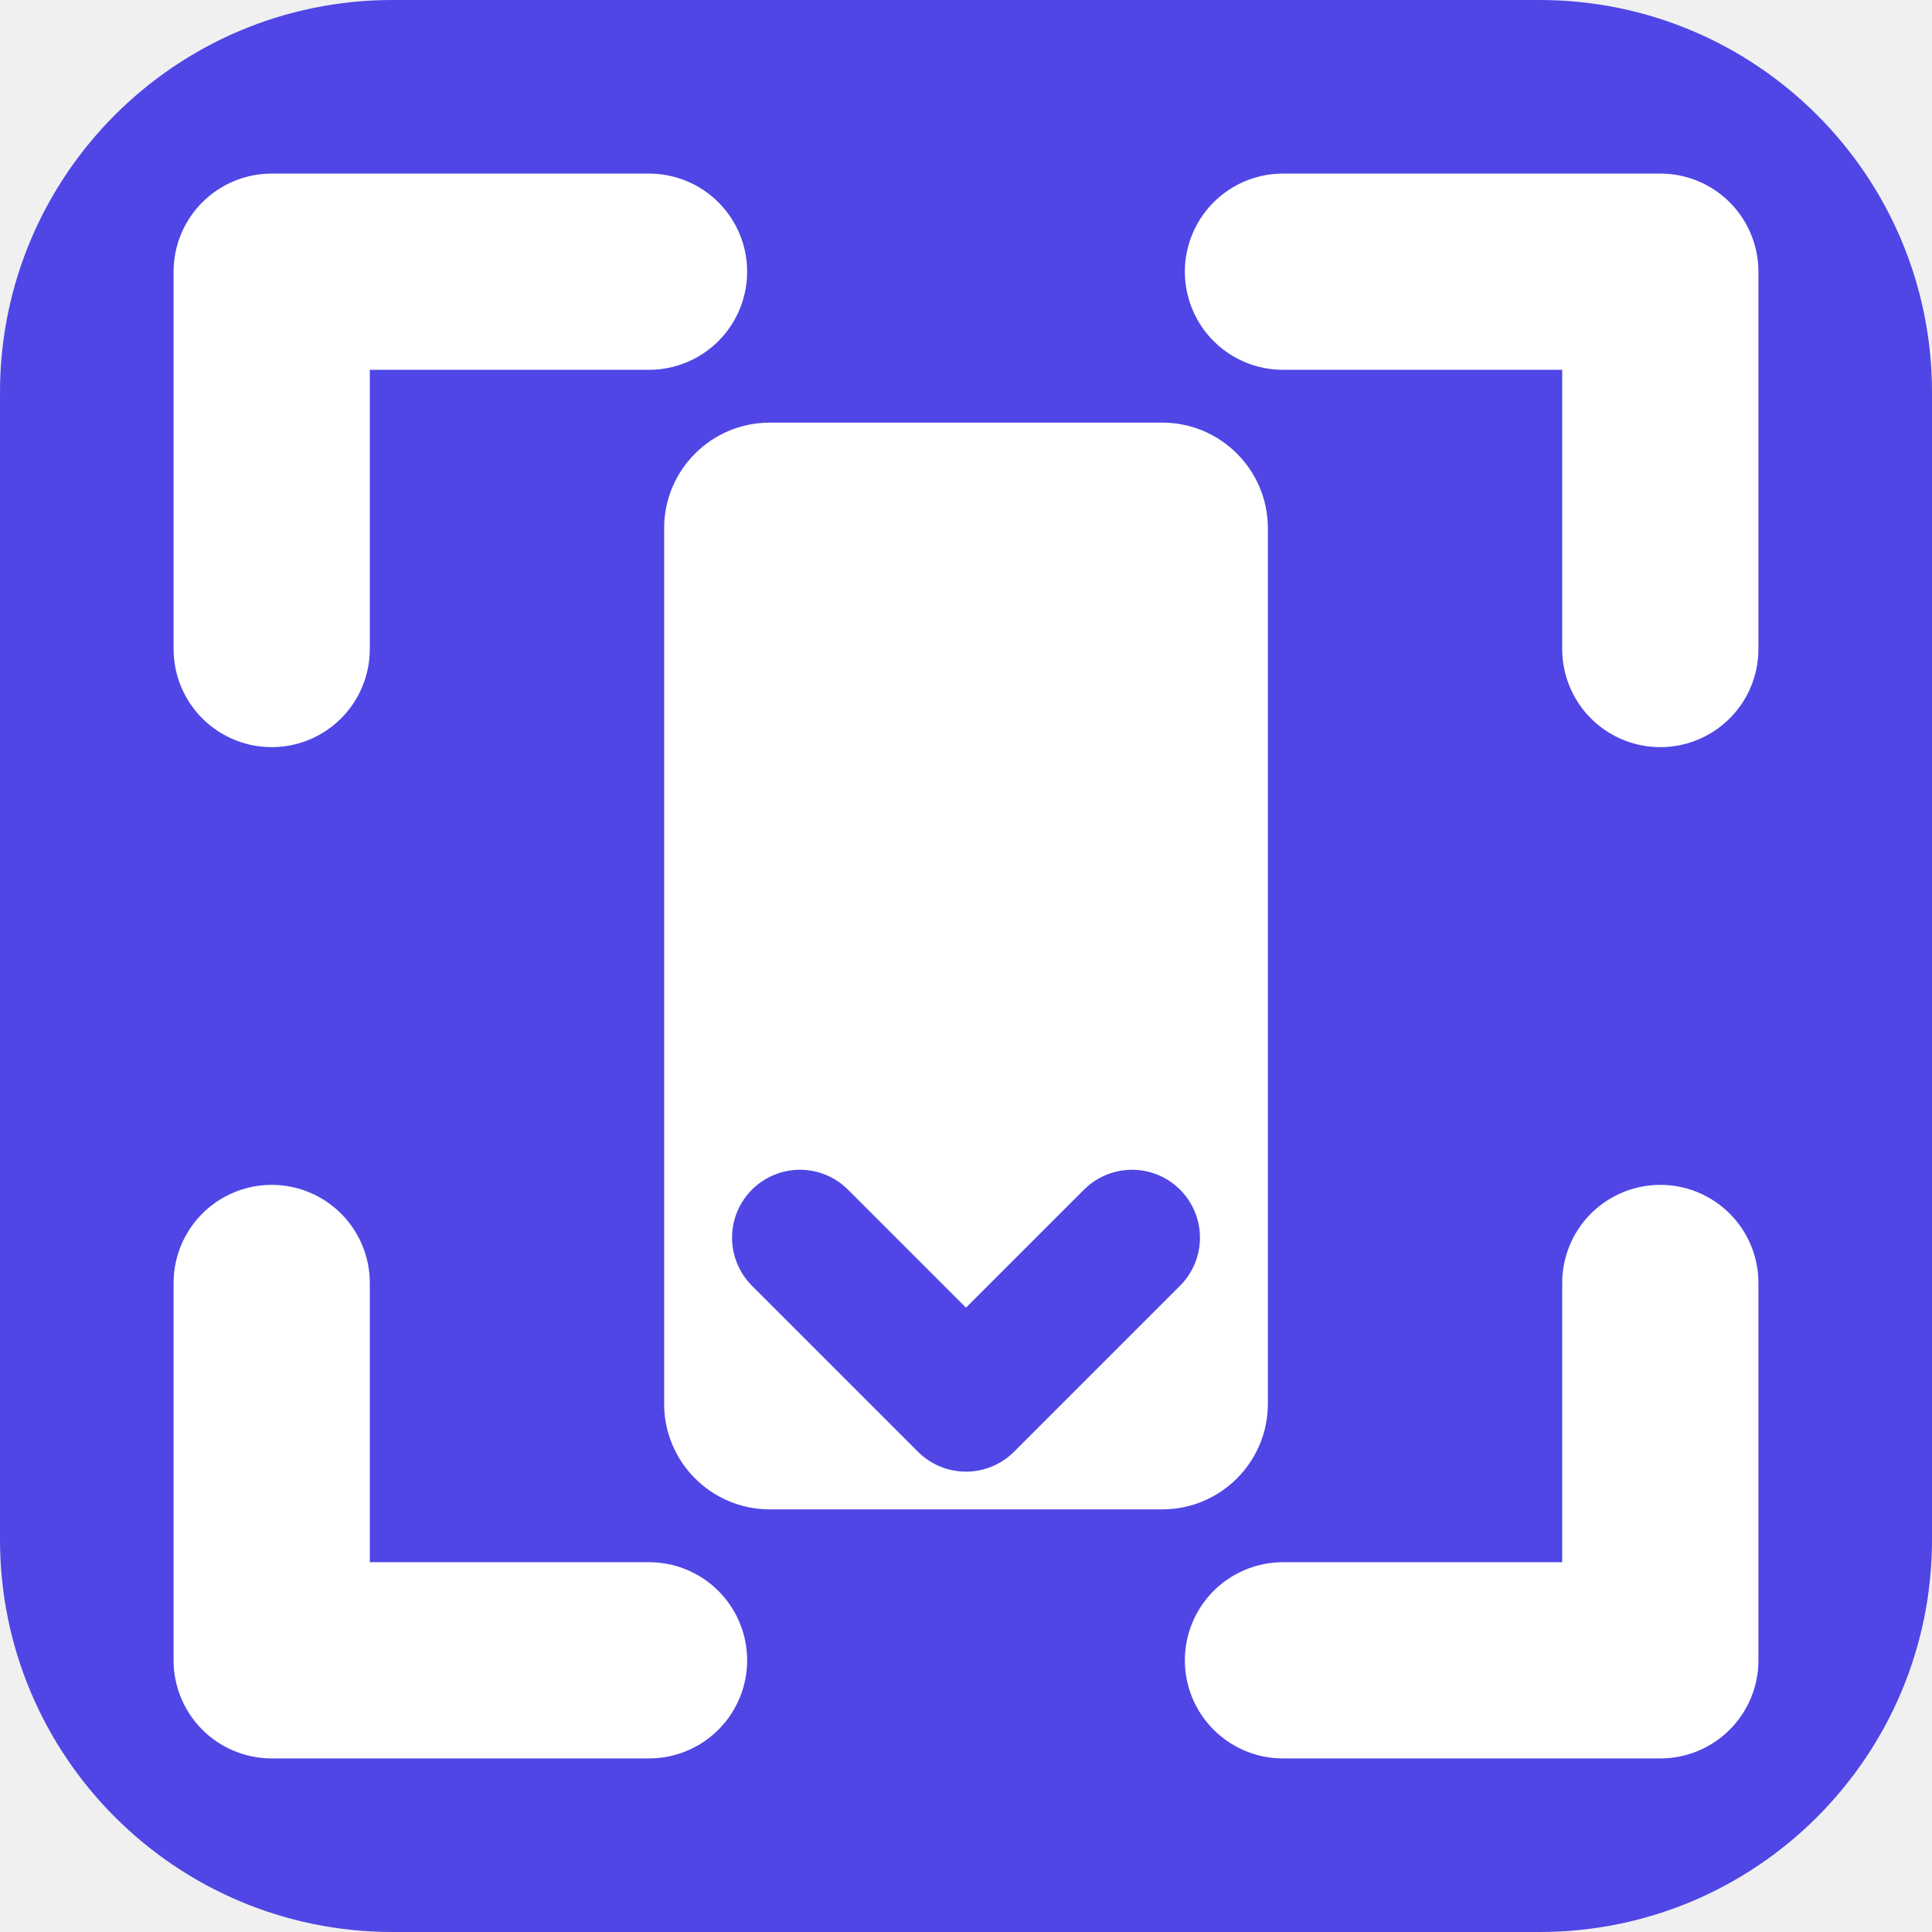
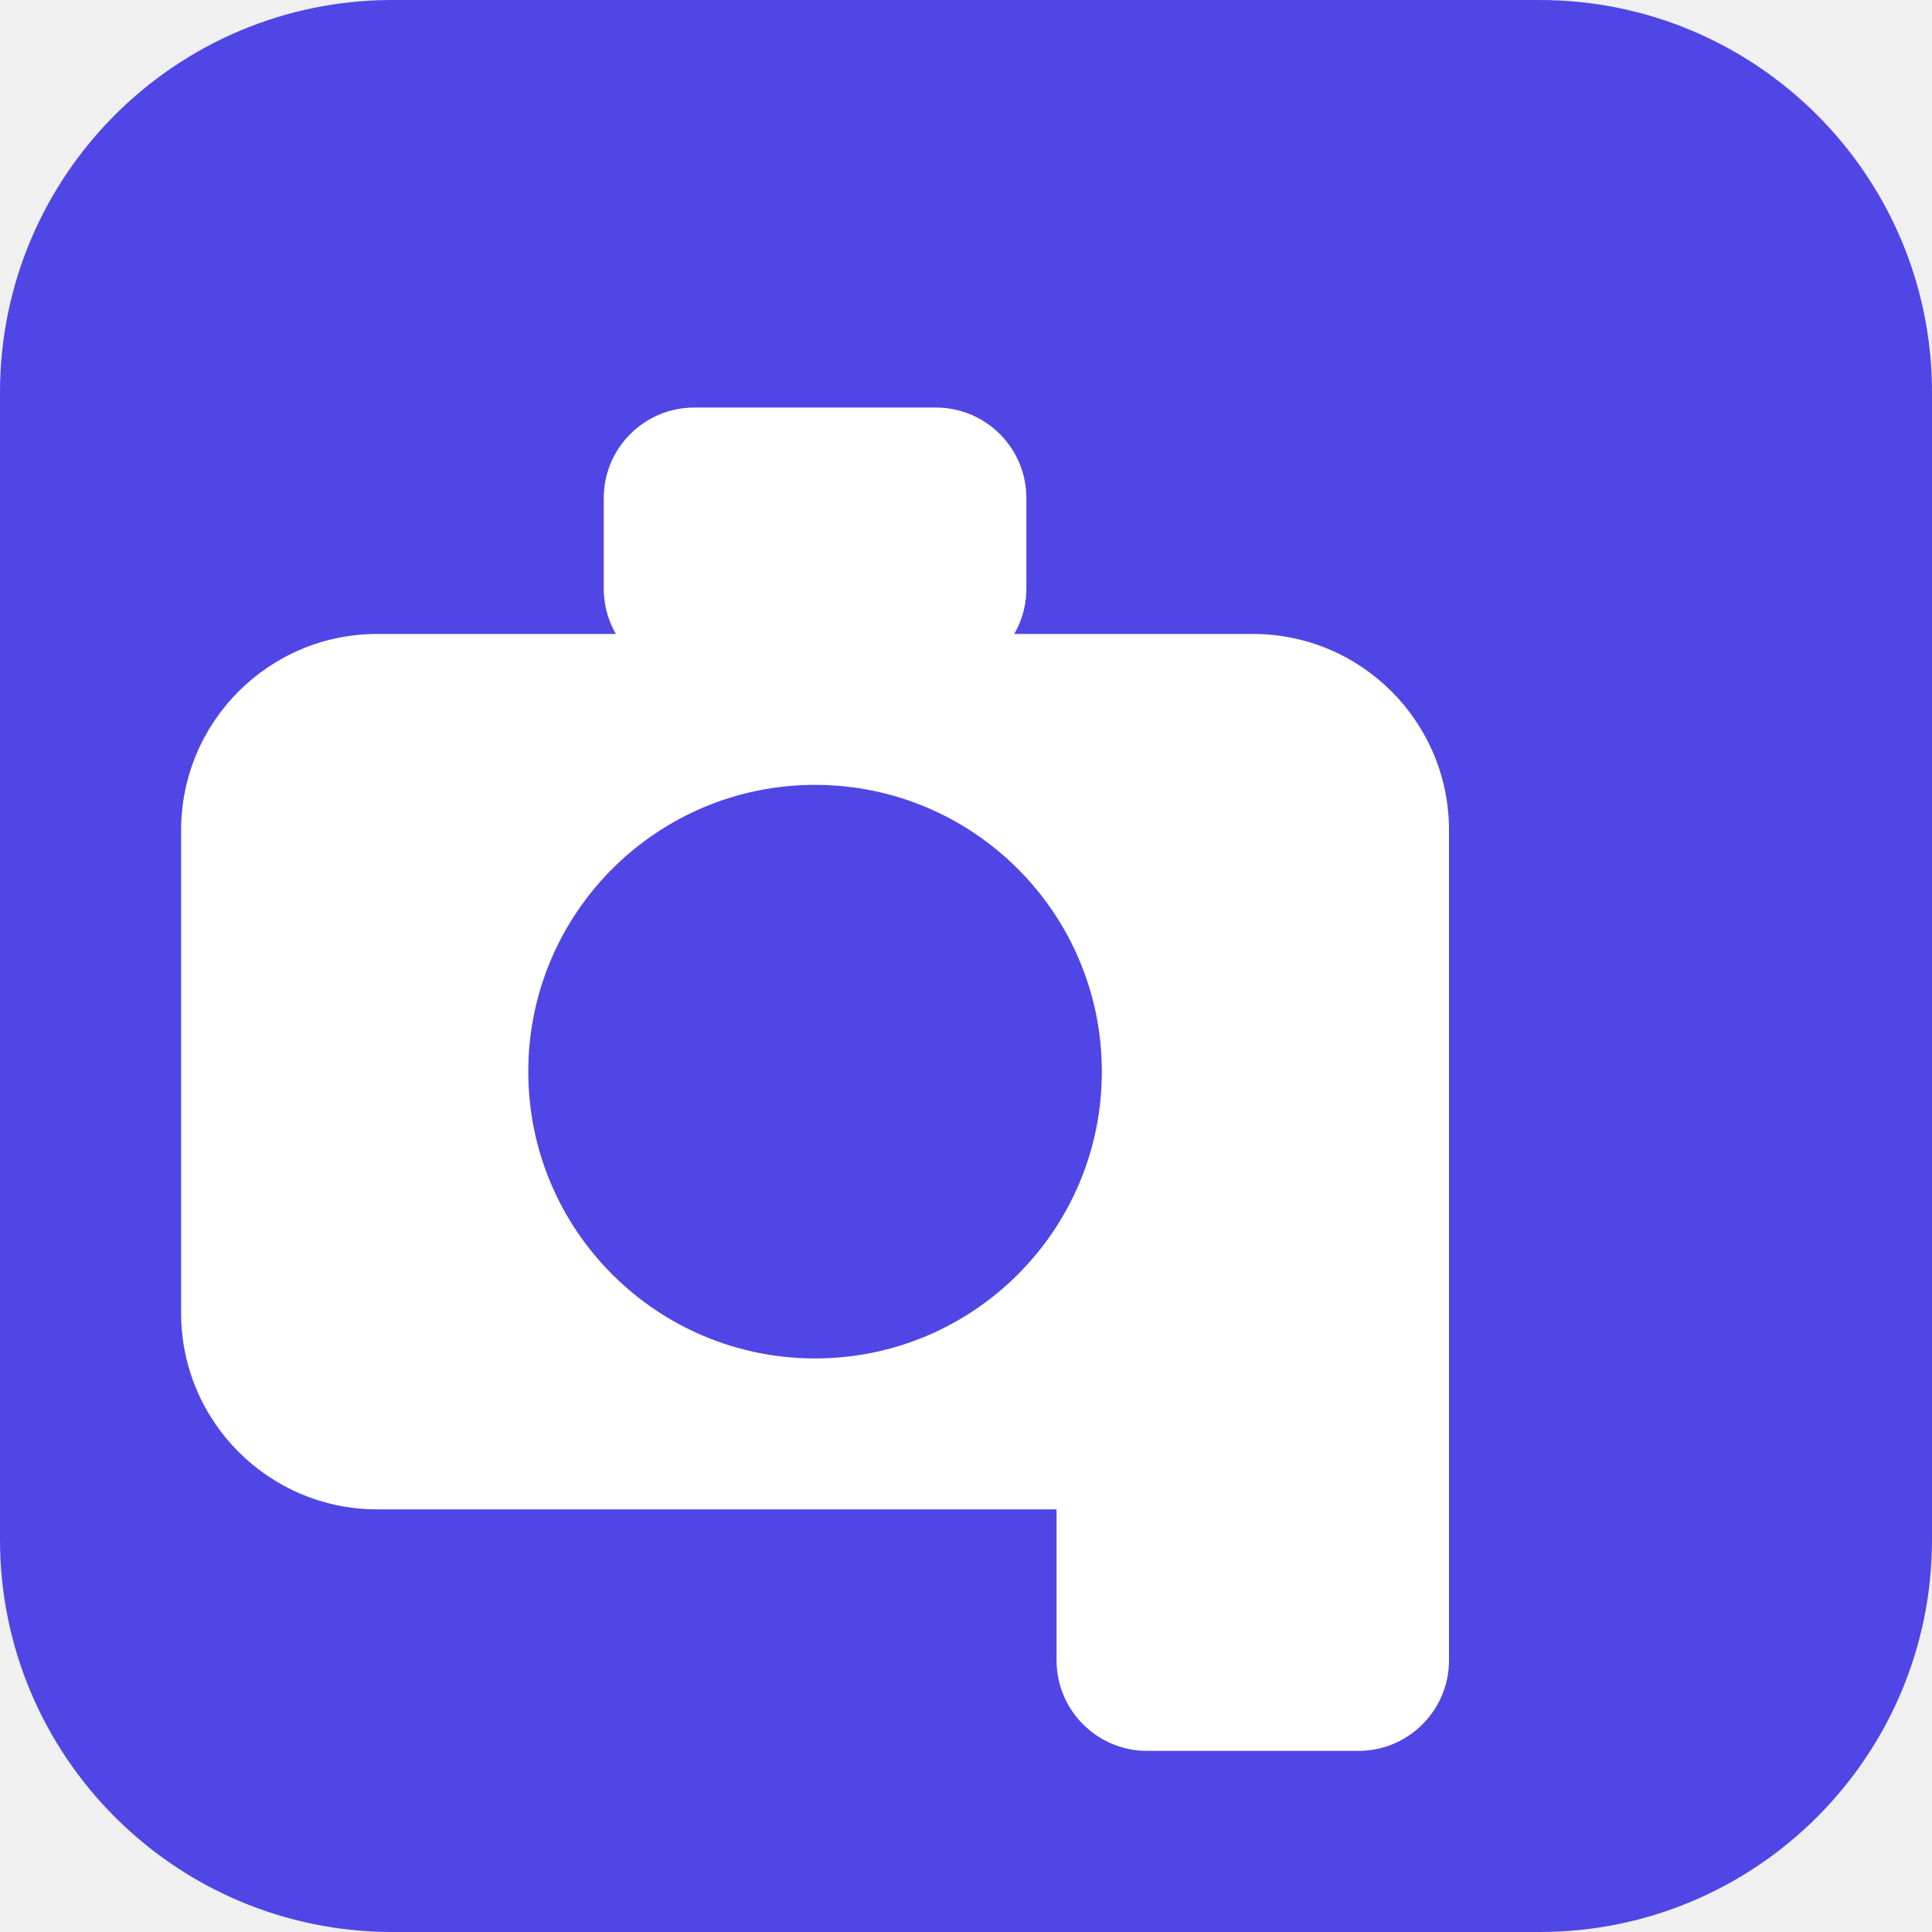
<svg xmlns="http://www.w3.org/2000/svg" viewBox="0 0 128 128" width="128" height="128">
  <rect x="0" y="0" width="128" height="128" rx="26" fill="#4F46E5" />
-   <g fill="none" stroke="#FFFFFF" stroke-width="13" stroke-linecap="round" stroke-linejoin="round">
-     <path d="M18 43 L18 18 L43 18" />
-     <path d="M85 18 L110 18 L110 43" />
-     <path d="M18 85 L18 110 L43 110" />
-     <path d="M110 85 L110 110 L85 110" />
-   </g>
-   <rect x="44" y="28" width="40" height="72" rx="7" fill="#FFFFFF" />
-   <path fill="none" stroke="#4F46E5" stroke-width="9" stroke-linecap="round" stroke-linejoin="round" d="M53 82 L64 93 L75 82" />
+   <rect x="70" y="60" width="26" height="56" rx="6" fill="#FFFFFF" />
+   <rect x="40" y="27" width="28" height="18" rx="6" fill="#FFFFFF" />
+   <rect x="12" y="42" width="84" height="58" rx="13" fill="#FFFFFF" />
+   <circle cx="54" cy="71" r="19" fill="#4F46E5" />
</svg>
